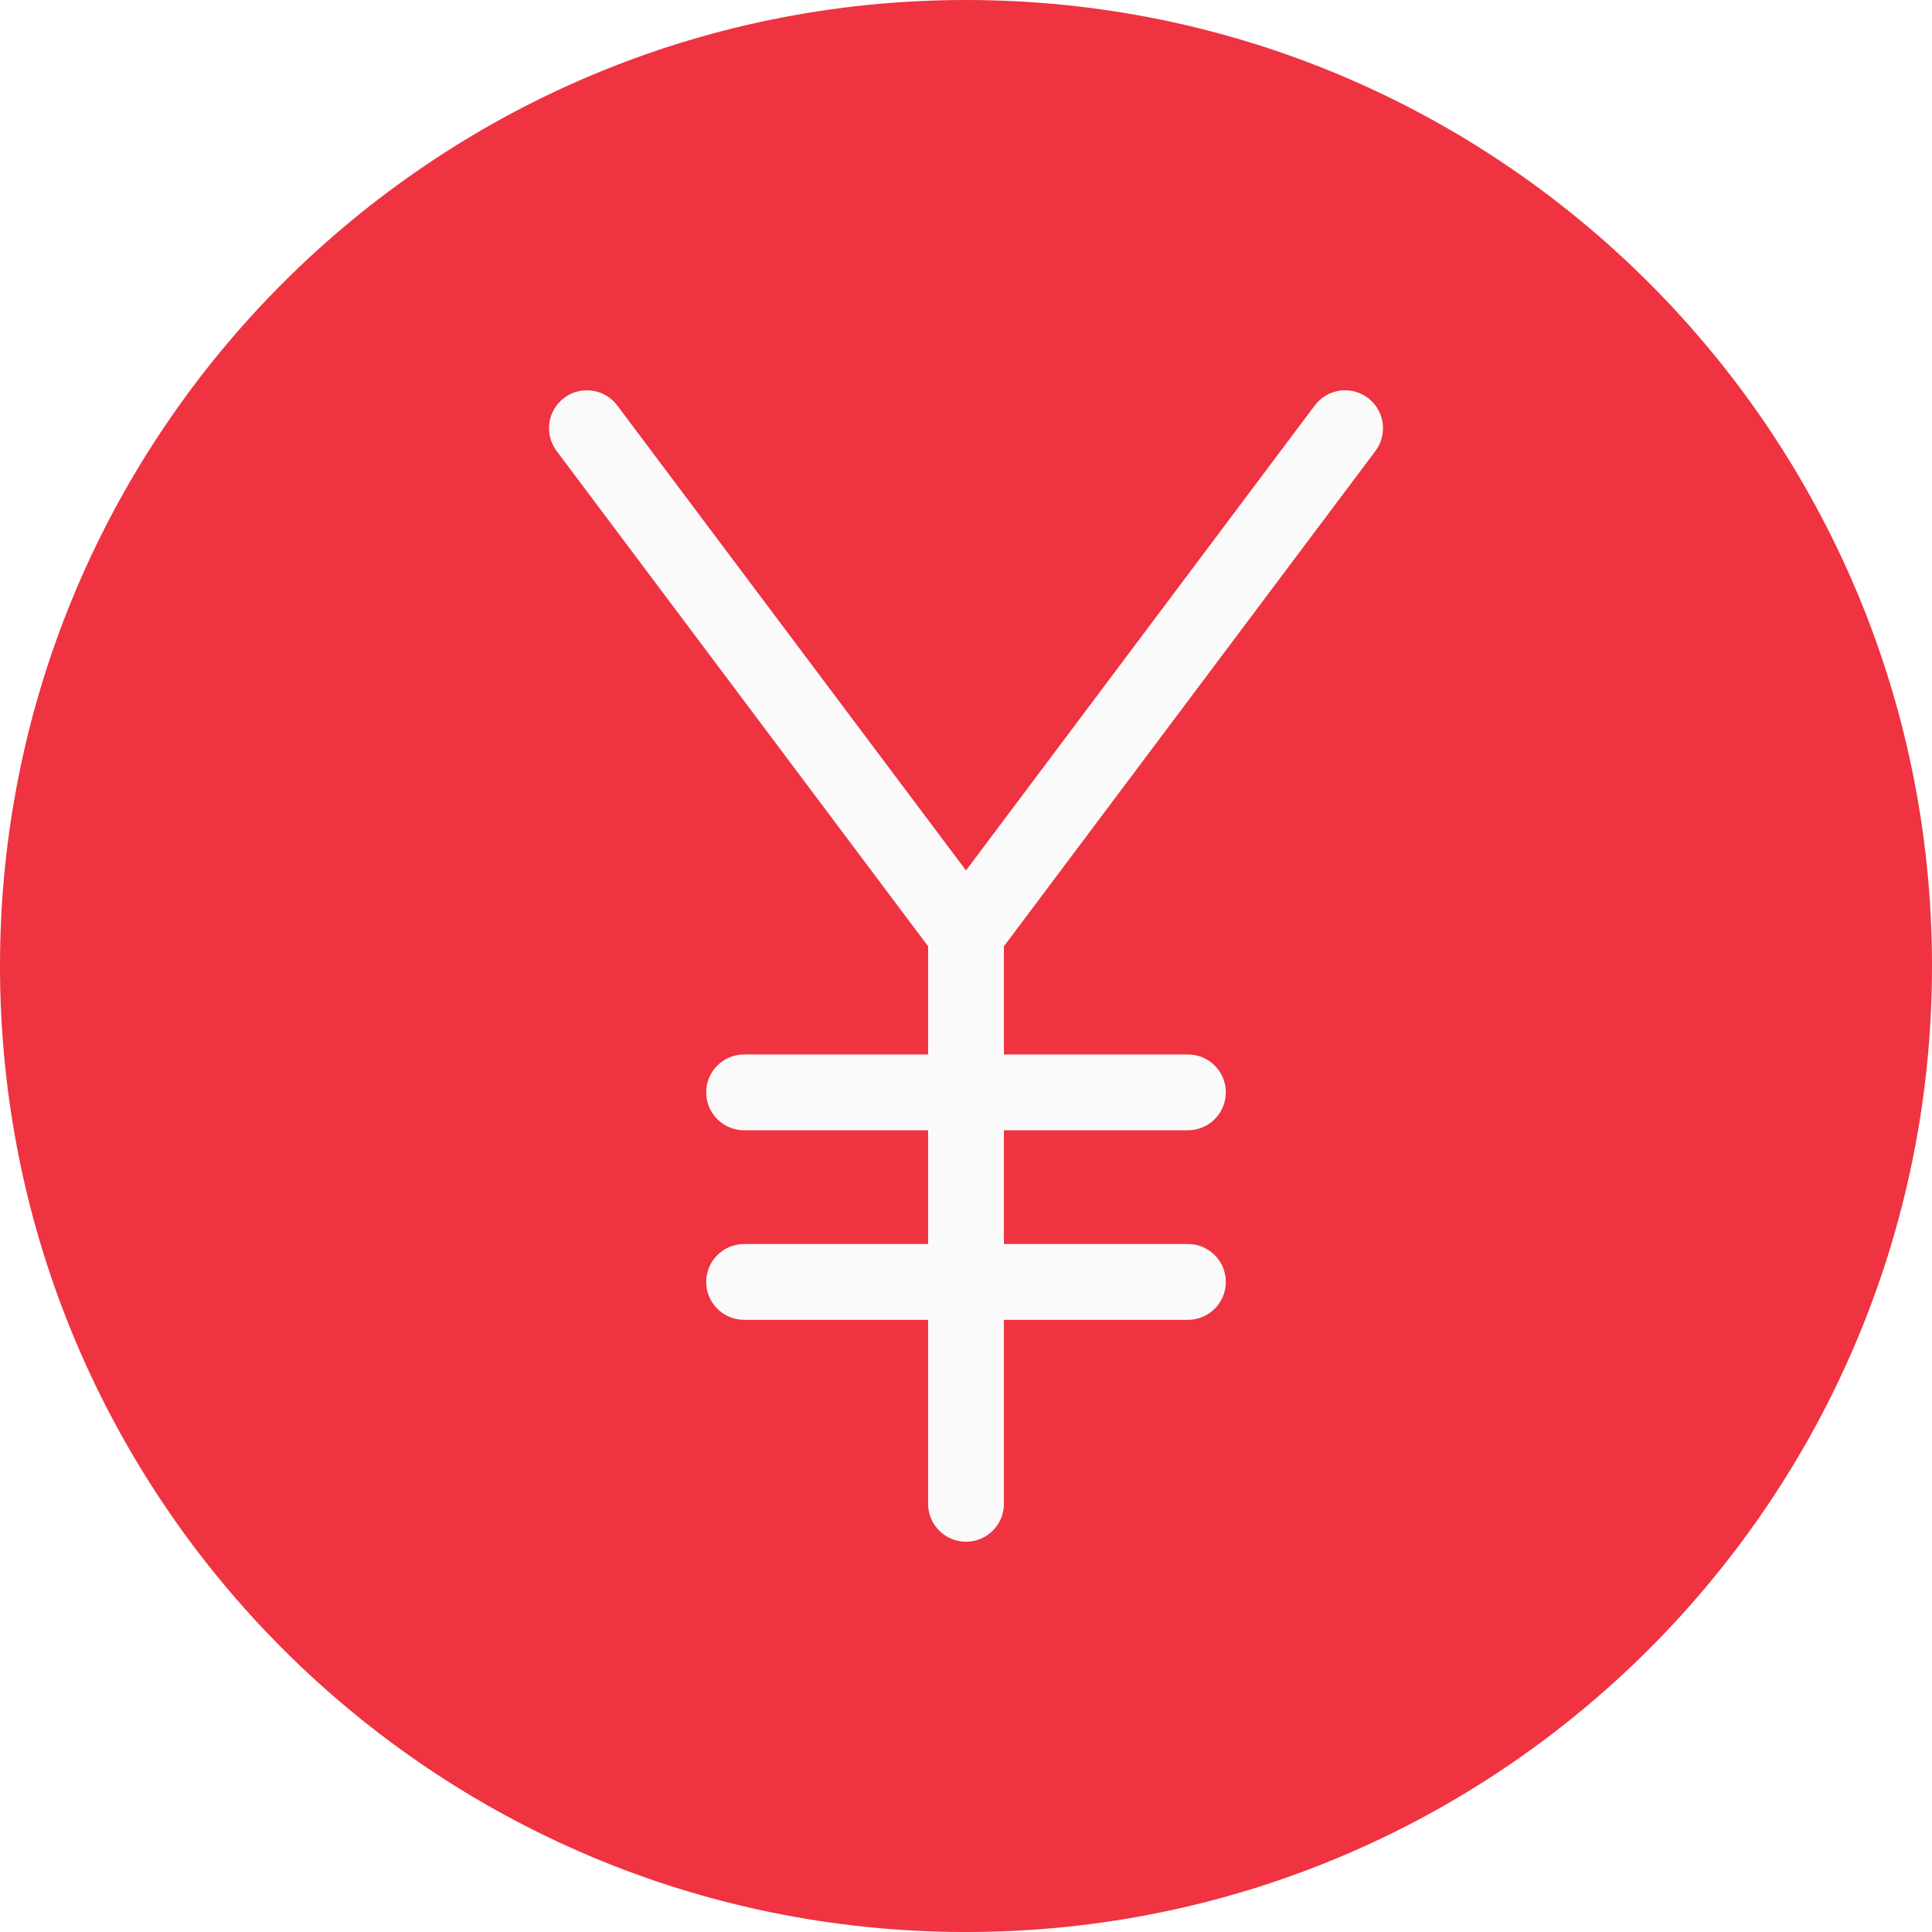
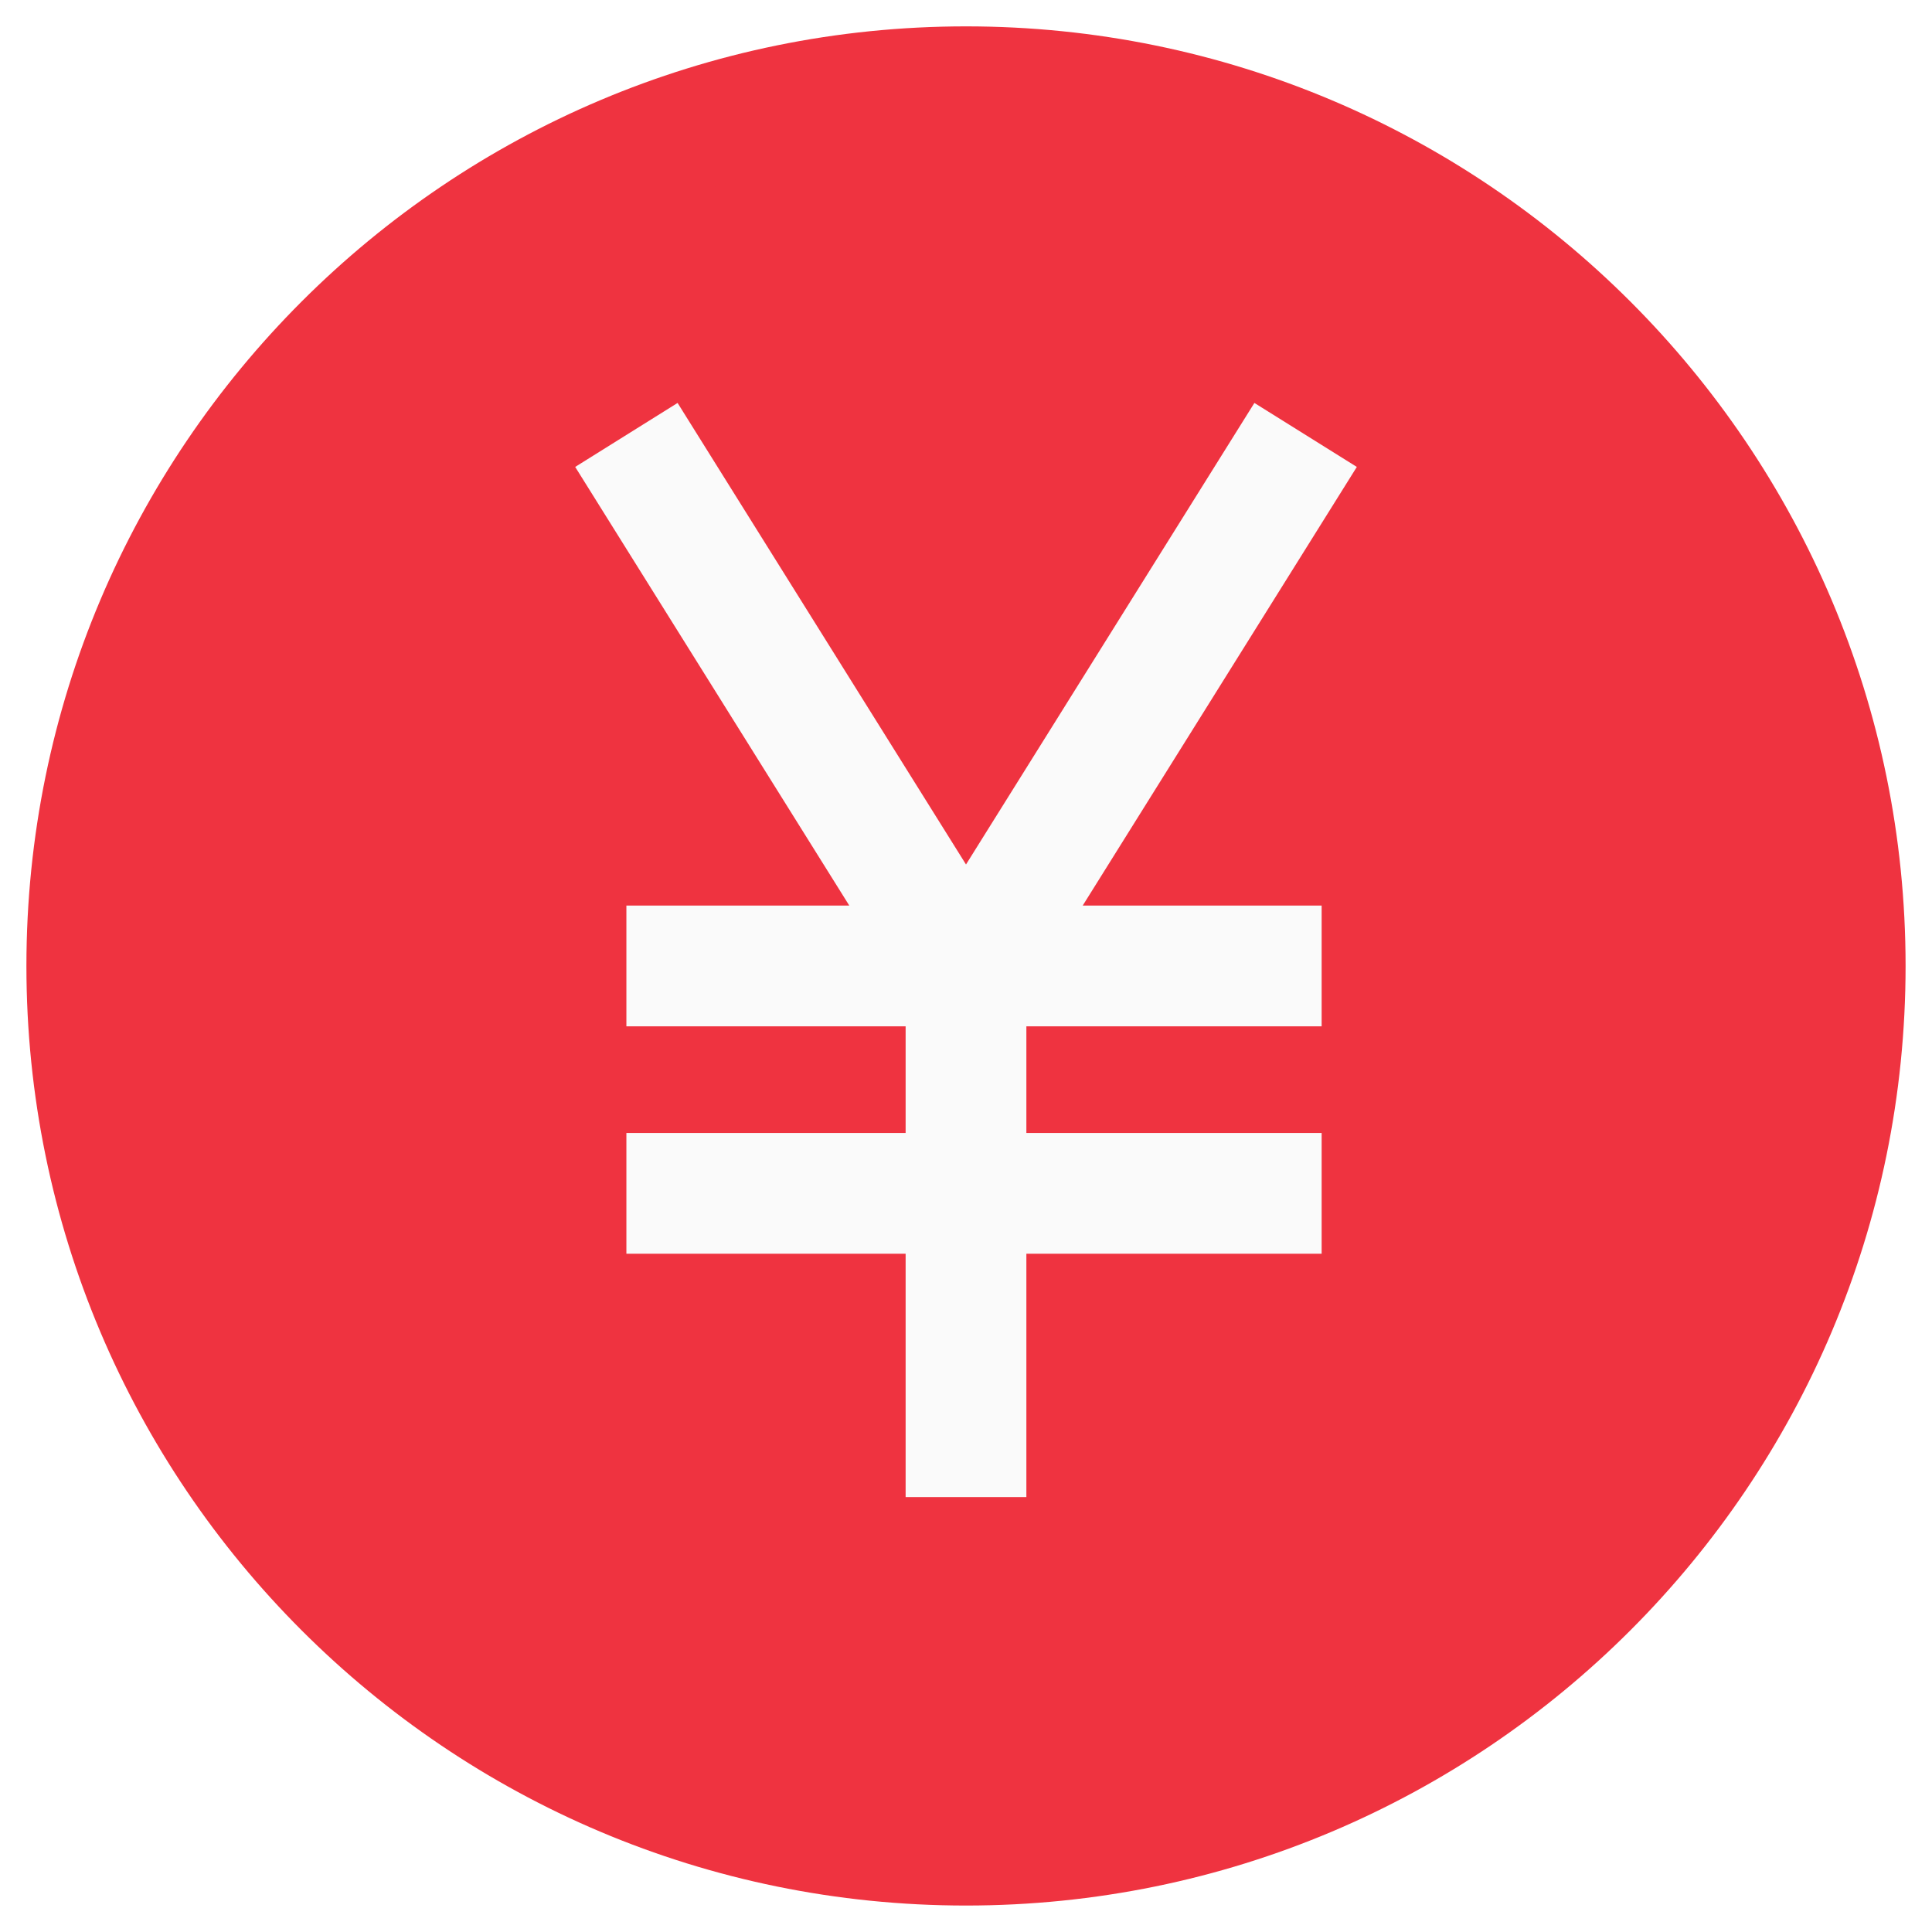
- <svg xmlns="http://www.w3.org/2000/svg" version="1.1" width="512" height="512" x="0" y="0" viewBox="0 0 305.78 305.78" style="enable-background:new 0 0 512 512" xml:space="preserve" class="">
+ <svg xmlns="http://www.w3.org/2000/svg" version="1.1" width="512" height="512" x="0" y="0" viewBox="0 0 128 128" style="enable-background:new 0 0 512 512" xml:space="preserve" class="">
  <g>
-     <path d="m305.781 152.891c0 84.438-68.453 152.891-152.891 152.891s-152.891-68.453-152.891-152.891 68.453-152.891 152.891-152.891 152.891 68.453 152.891 152.891zm0 0" fill="#ef3340" data-original="#e48e66" style="" />
-     <path d="m216.488 62.969c-2.648-1.988-6.41-1.449-8.398 1.203l-55.199 73.598-55.199-73.598c-1.988-2.652-5.75-3.191-8.402-1.203-2.648 1.988-3.188 5.75-1.199 8.402l58.801 78.398v17.121h-29.121c-3.312 0-6 2.688-6 6s2.688 6 6 6h29.121v18h-29.121c-3.312 0-6 2.688-6 6s2.688 6 6 6h29.121v29.121c0 3.312 2.688 6 6 6s6-2.688 6-6v-29.121h29.121c3.312 0 6-2.688 6-6s-2.688-6-6-6h-29.121v-18h29.121c3.312 0 6-2.688 6-6s-2.688-6-6-6h-29.121v-17.121l58.801-78.398c1.988-2.652 1.449-6.414-1.203-8.402zm0 0" fill="#fafafa" data-original="#f8ec7d" style="" class="" />
+     <g>
+       <circle cx="64" cy="63.997" fill="#ef3340" r="62.25" data-original="#ff8500" style="" class="" />
+       <circle cx="64" cy="63.997" fill="#ef3340" r="54.25" data-original="#ffac00" style="" class="" />
+       <path d="m89.893 30.935-6.786-4.239-19.107 30.579-19.108-30.579-6.784 4.239 18.16 29.062h-14.768v8h18.5v7.066h-18.5v8h18.5v16.122h8v-16.122h19.562v-8h-19.562v-7.066h19.562v-8h-15.83z" fill="#fafafa" data-original="#ffcd38" style="" class="" />
+     </g>
  </g>
</svg>
